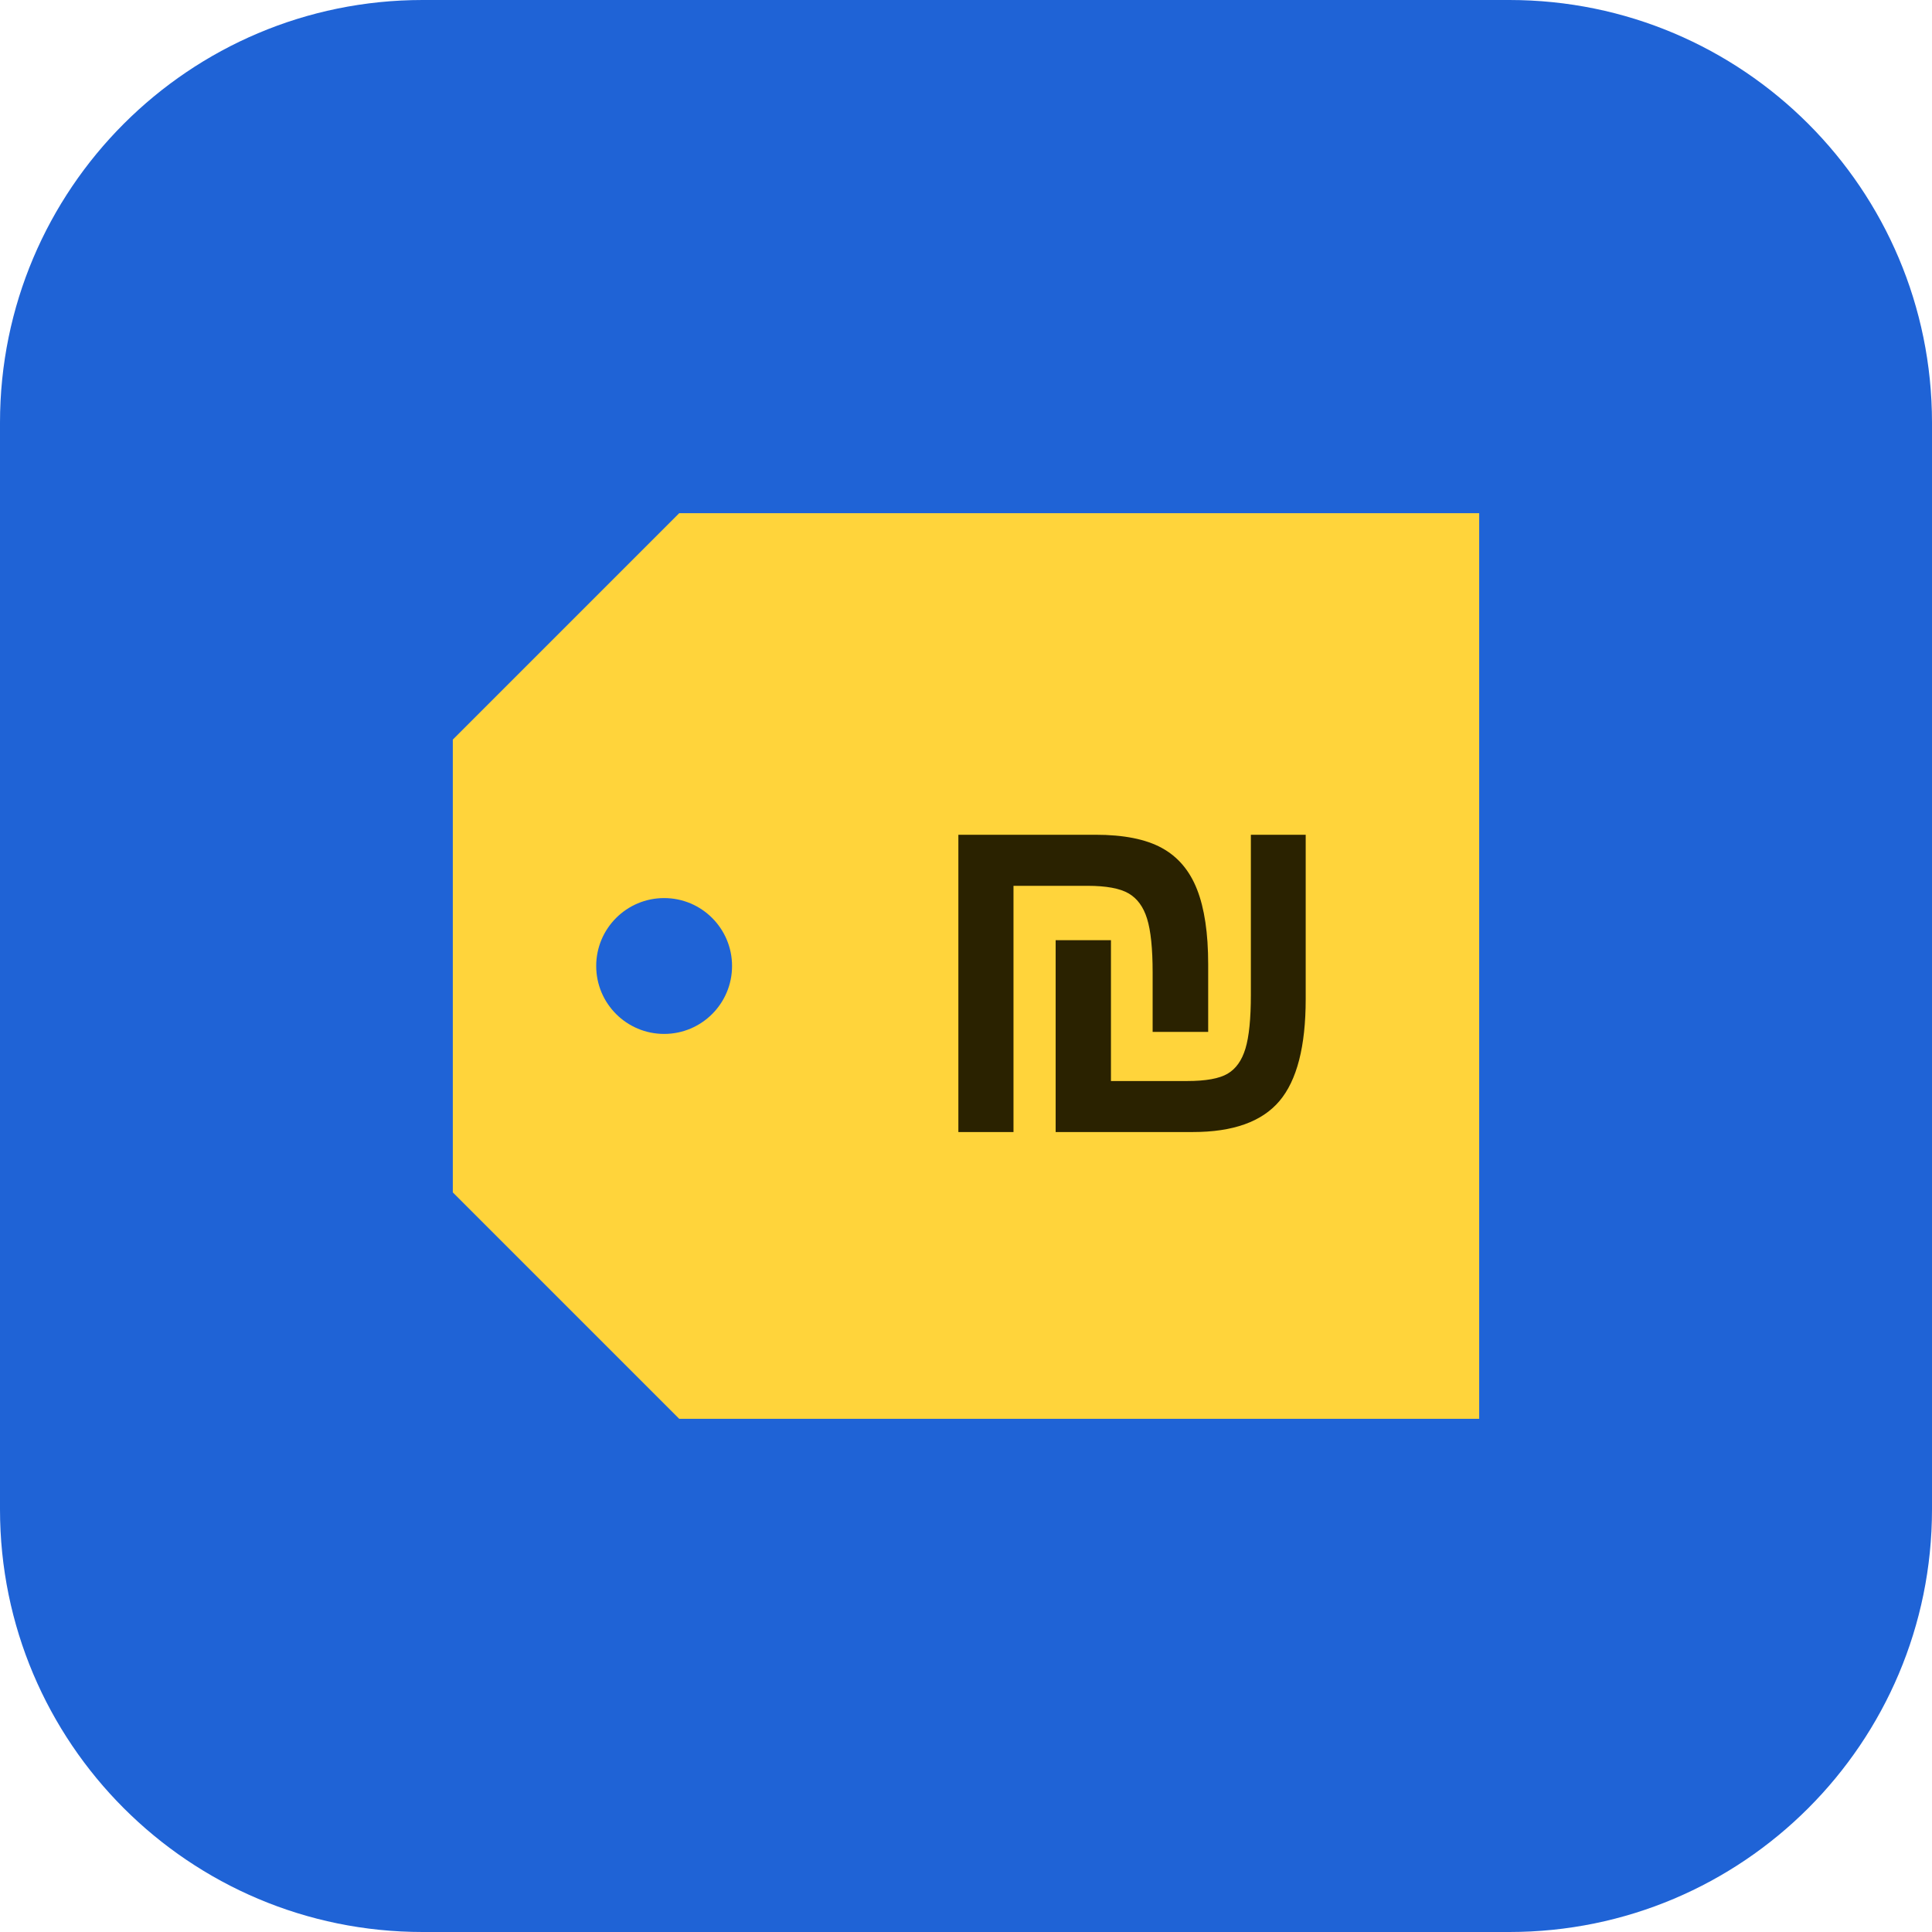
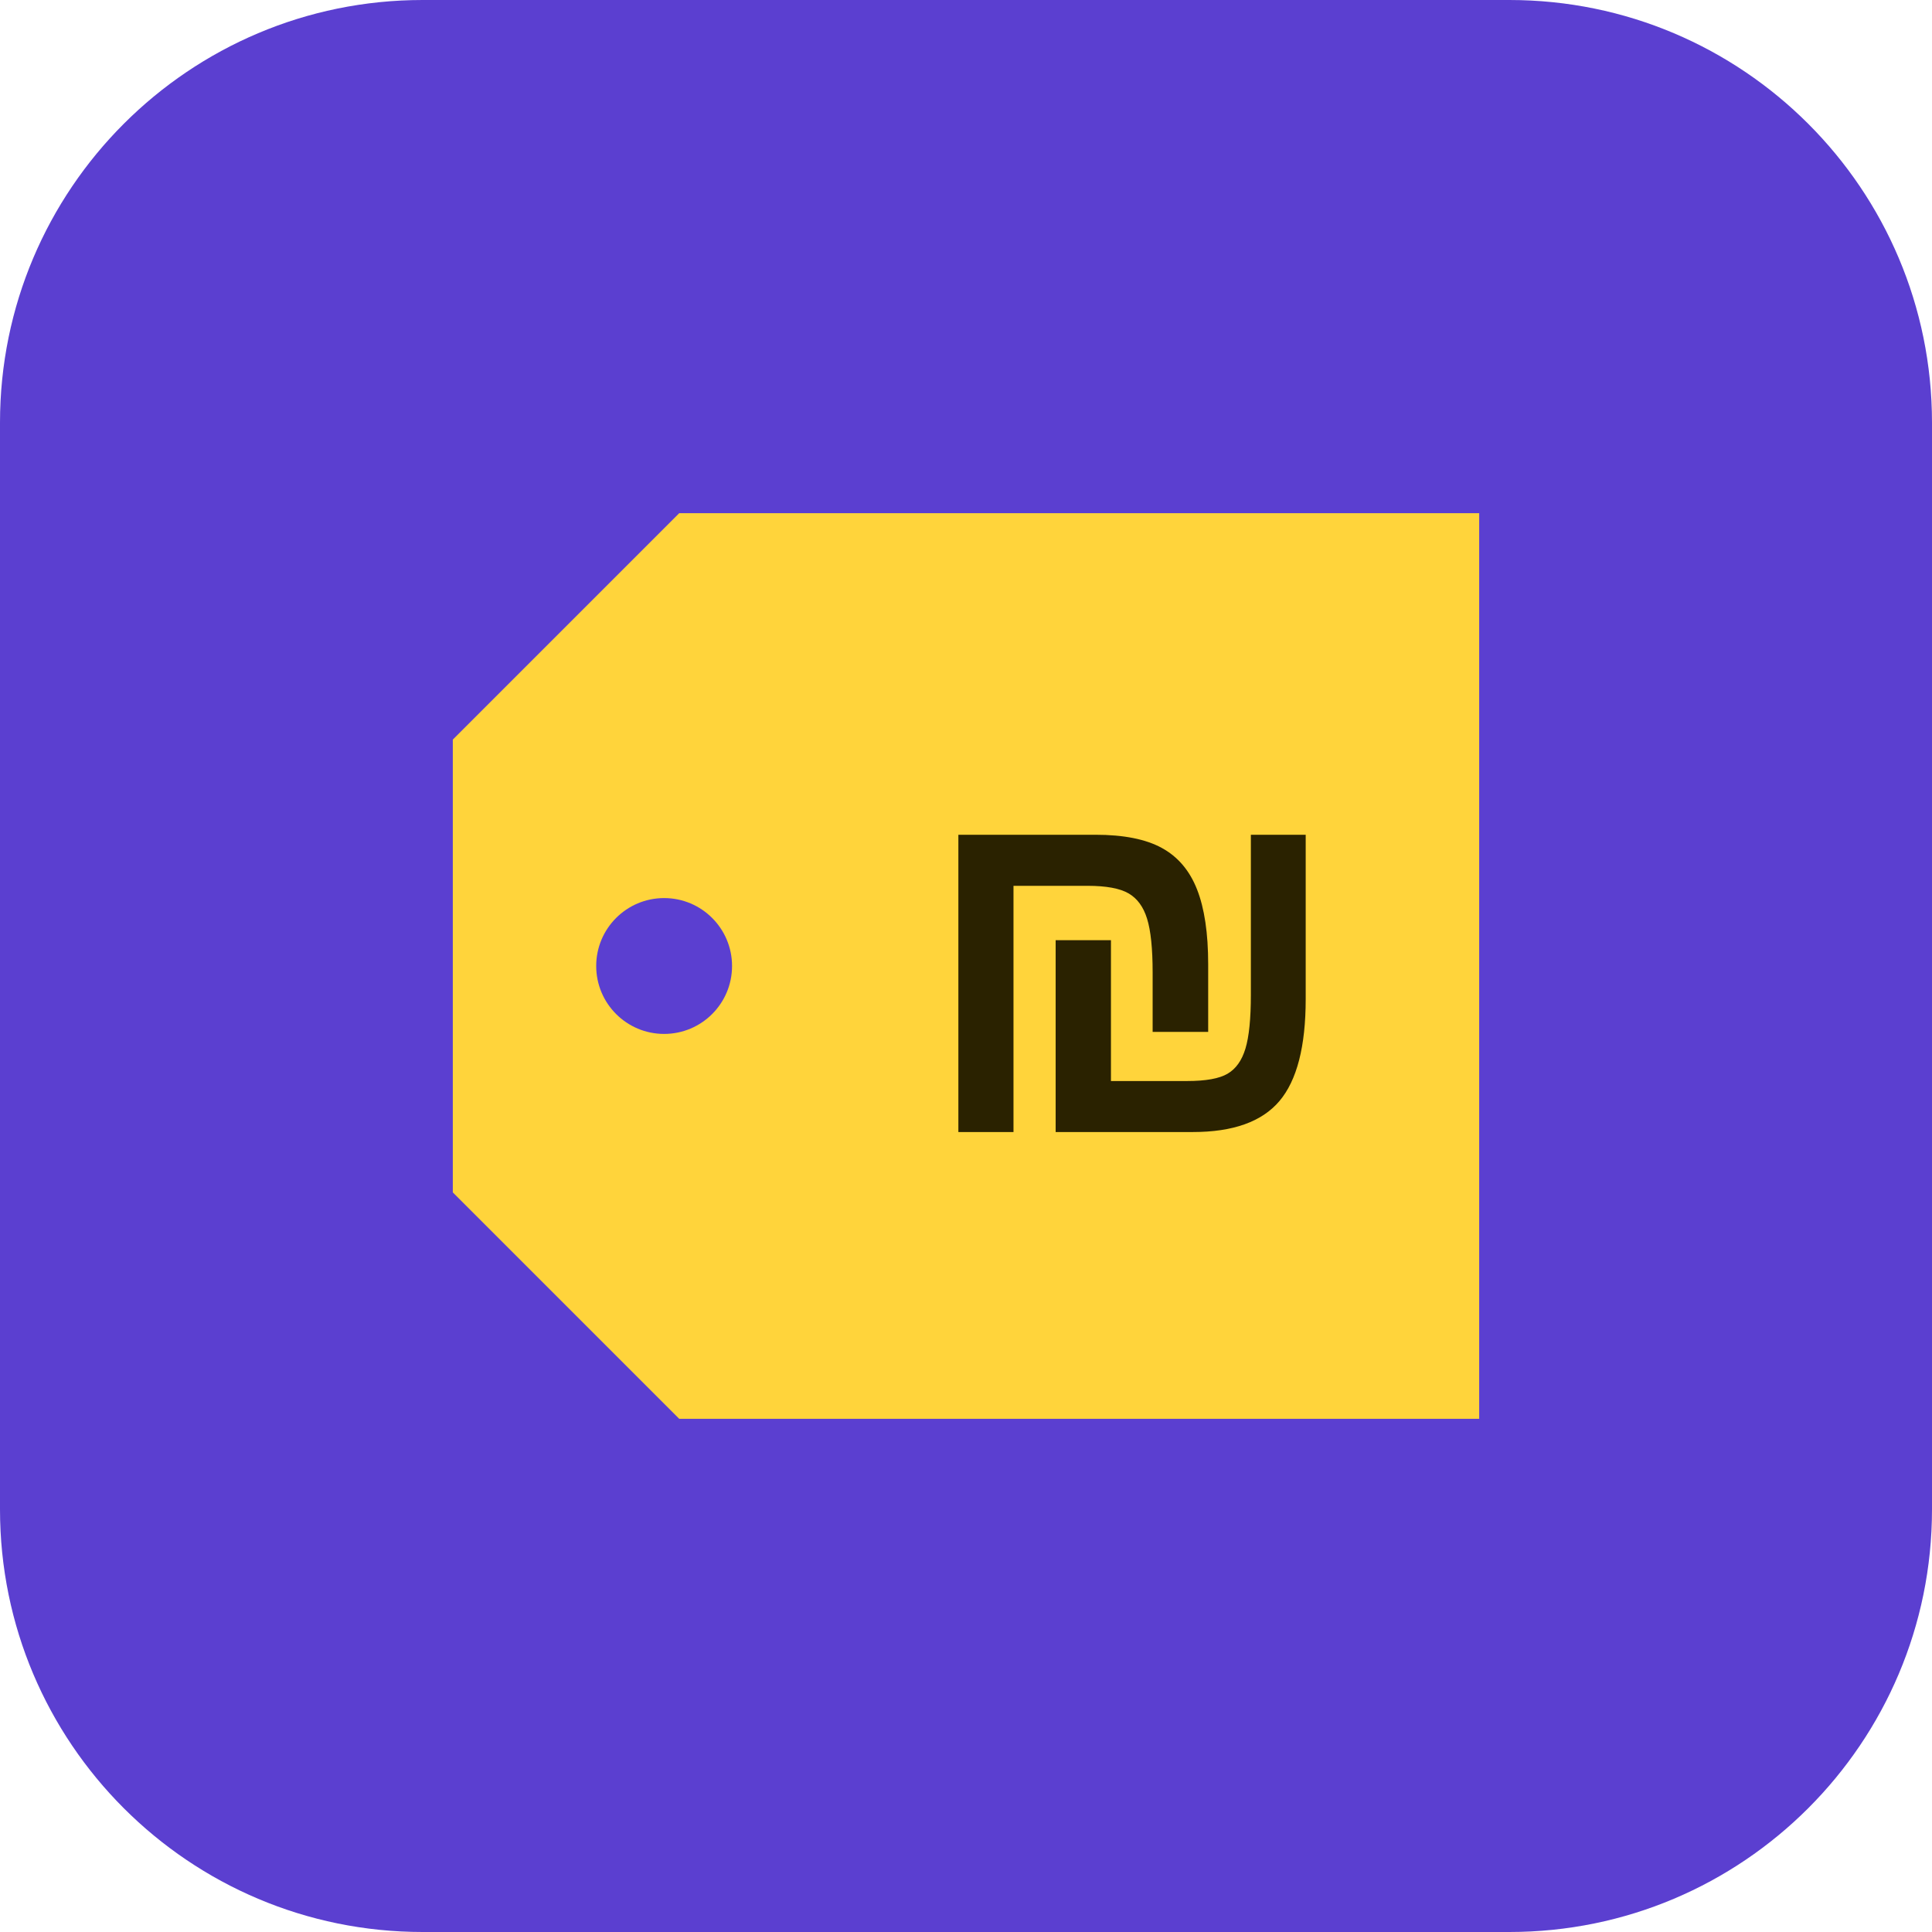
<svg xmlns="http://www.w3.org/2000/svg" viewBox="0 0 512 512">
-   <rect width="512" height="512" rx="112" fill="#1f63d6" />
+   <rect width="512" height="512" rx="112" fill="#5b3fd0" />
  <path d="M120 196 L180 136 H392 V376 H180 L120 316 Z" fill="#ffd43b" />
-   <circle cx="176" cy="256" r="18" fill="#1f63d6" />
+   <circle cx="176" cy="256" r="18" fill="#5b3fd0" />
  <text x="300" y="300" text-anchor="middle" font-family="Arial, sans-serif" font-weight="700" font-size="130" fill="#2a2200">₪</text>
</svg>
